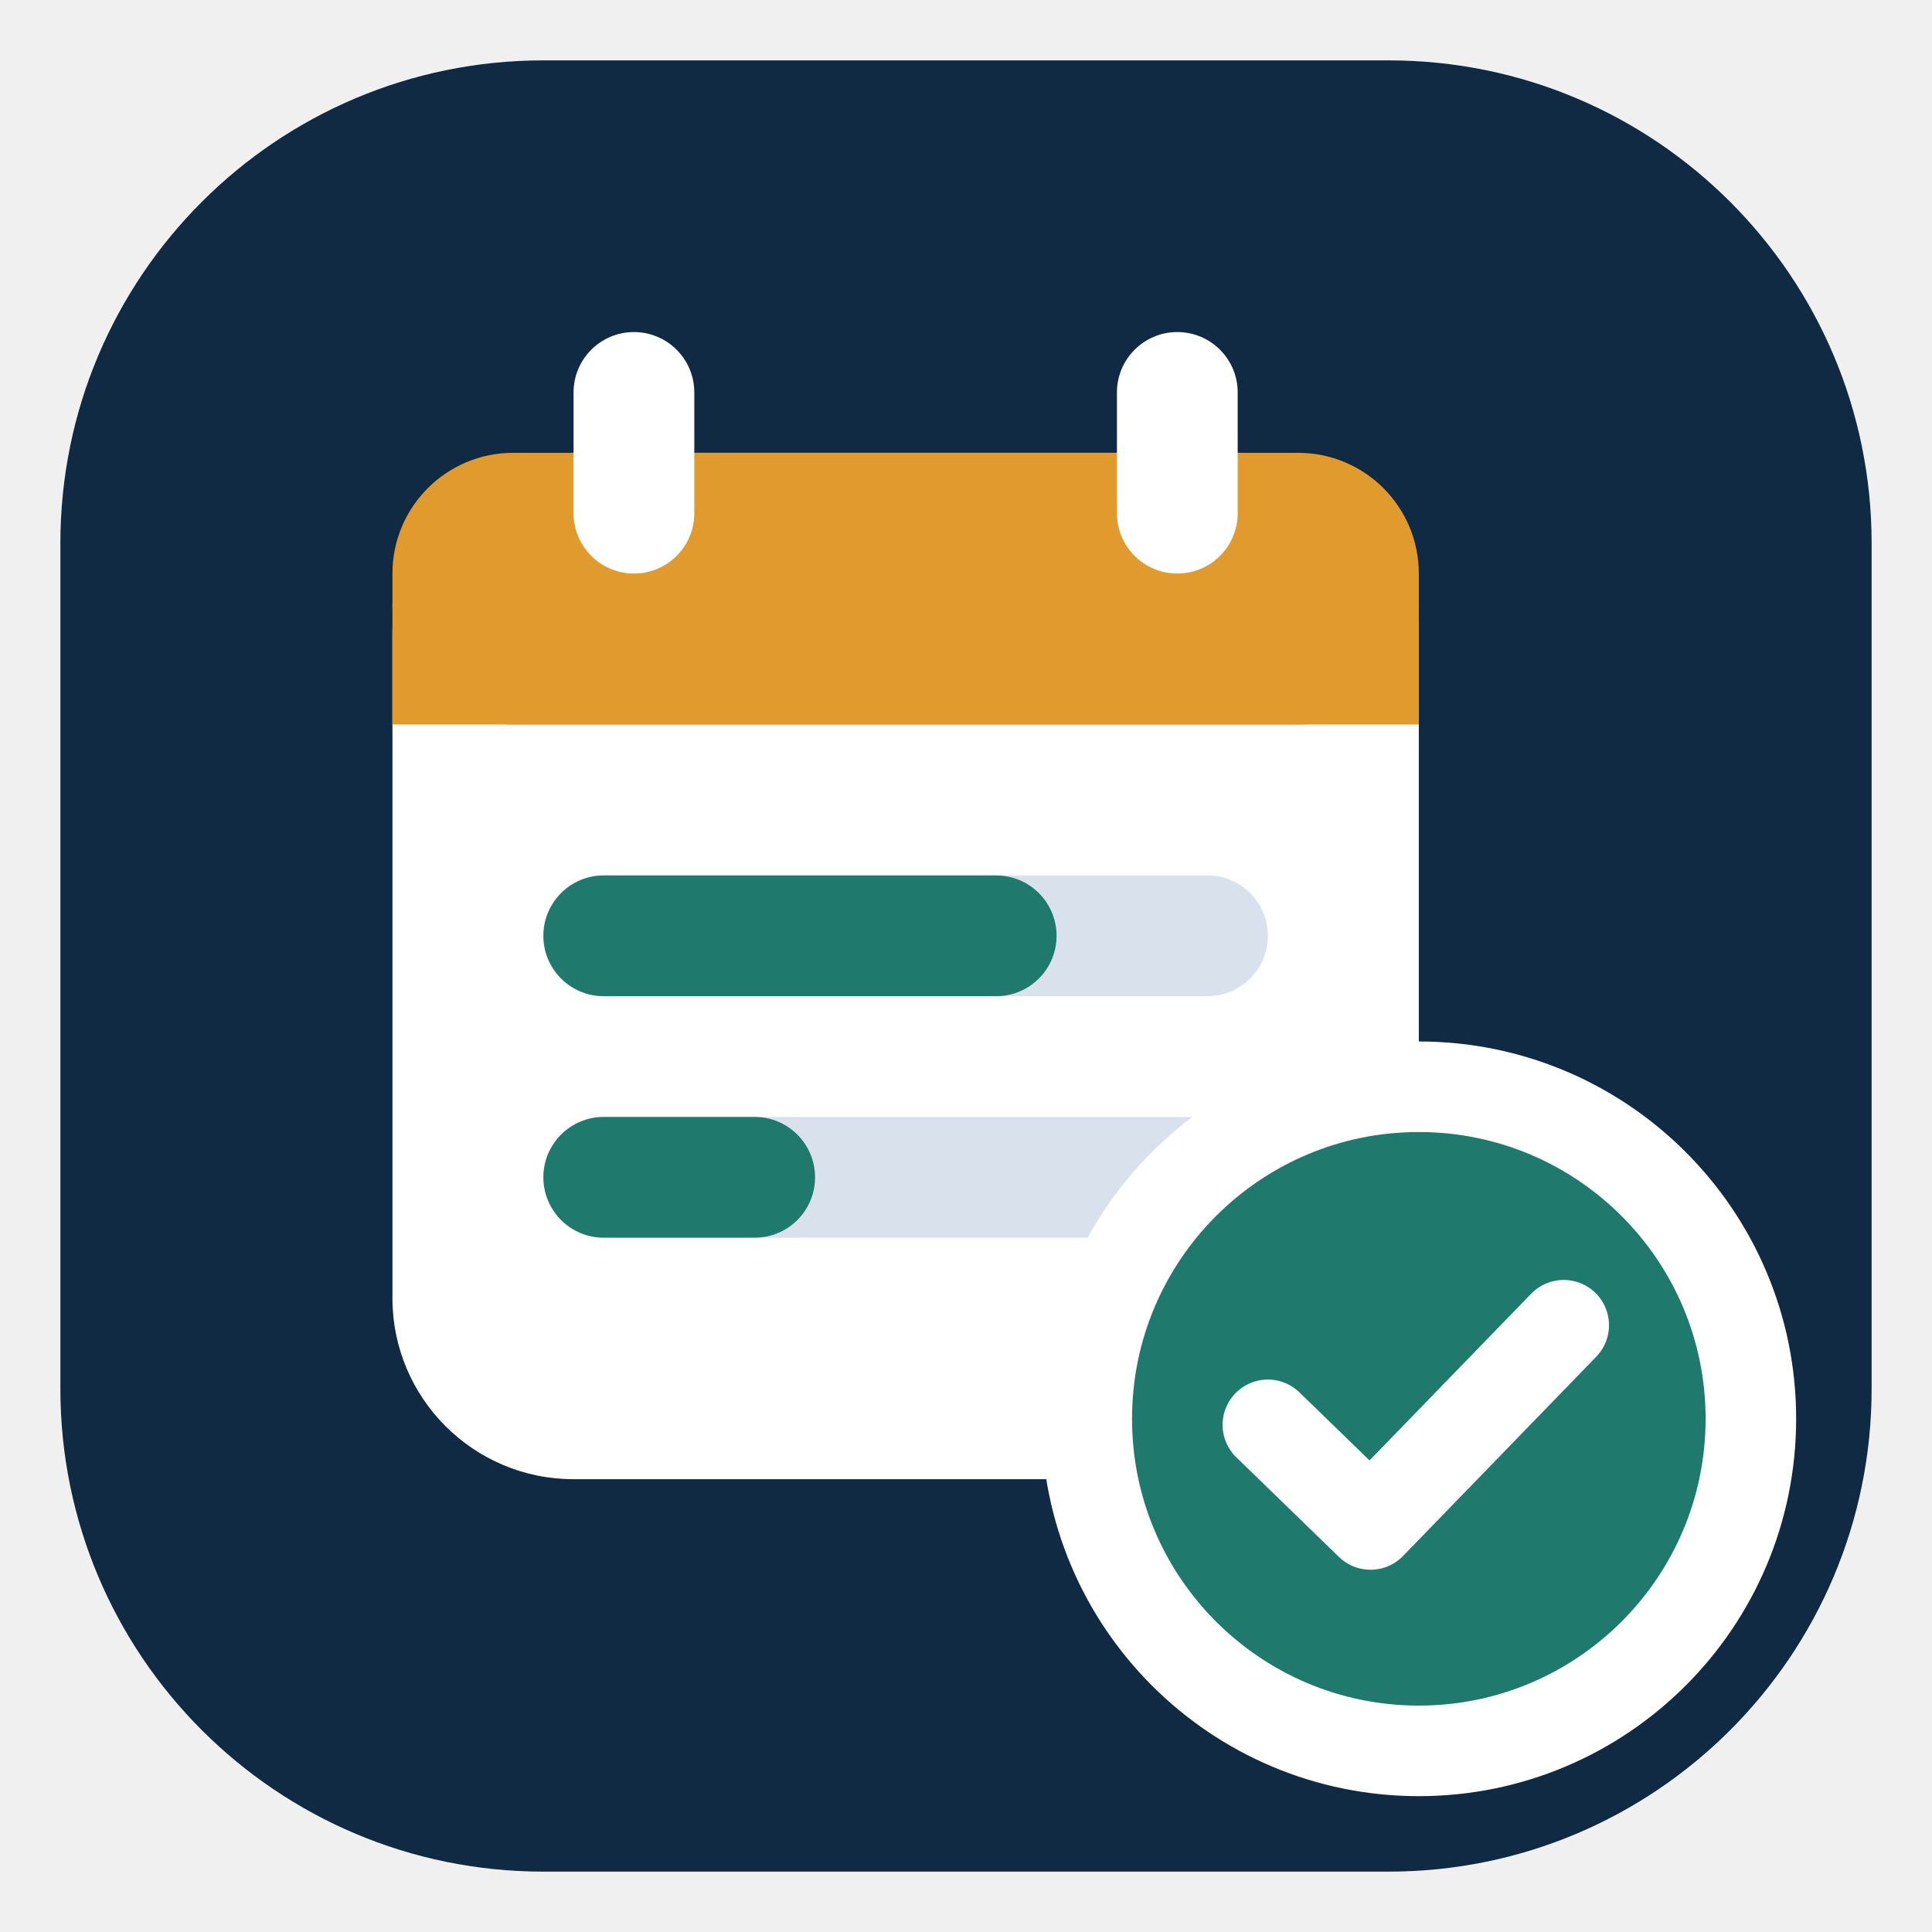
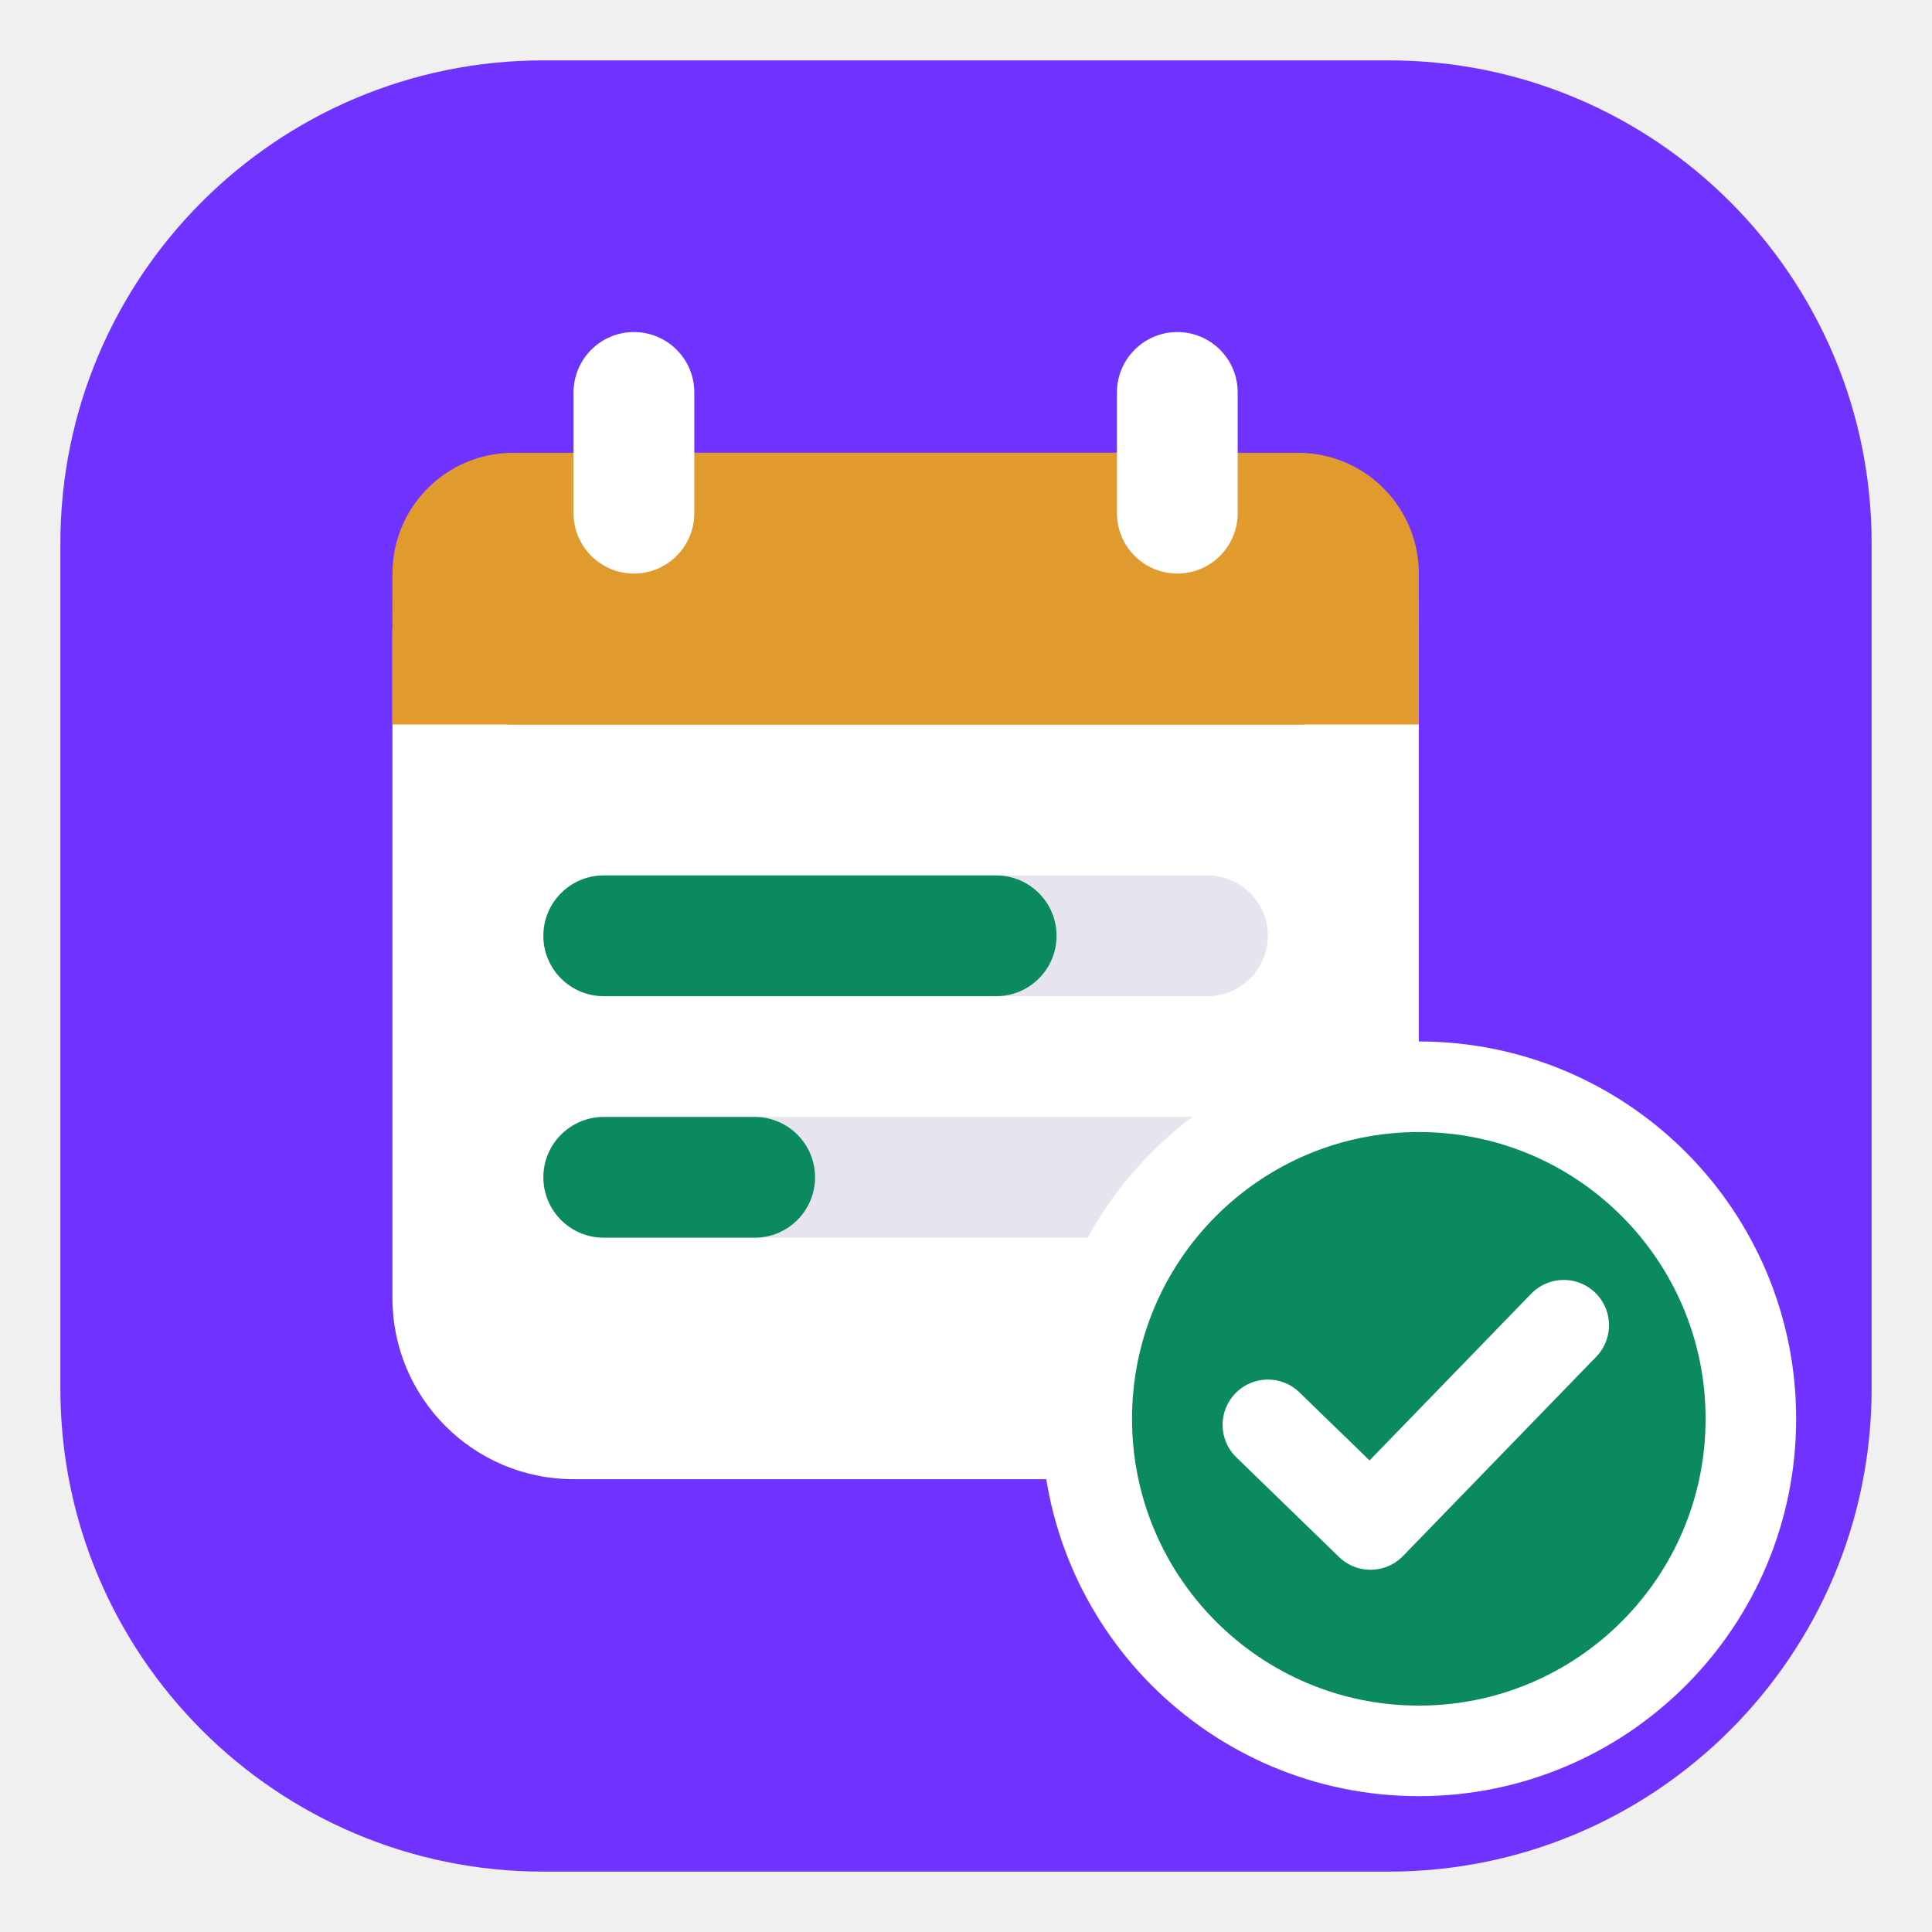
<svg xmlns="http://www.w3.org/2000/svg" viewBox="0 0 64 64">
-   <rect x="2" y="2" width="60" height="60" rx="16" fill="#102A43" />
+   <rect x="2" y="2" width="60" height="60" rx="16" fill="#7033FF" />
  <rect x="13" y="15" width="34" height="34" rx="6" fill="#fff" />
  <rect x="13" y="15" width="34" height="9" rx="4" fill="#E09A2D" />
  <rect x="13" y="20" width="34" height="4" fill="#E09A2D" />
  <rect x="19" y="11" width="4" height="8" rx="2" fill="#fff" />
  <rect x="37" y="11" width="4" height="8" rx="2" fill="#fff" />
-   <rect x="18" y="29" width="24" height="4" rx="2" fill="#D9E2EC" />
-   <rect x="18" y="29" width="17" height="4" rx="2" fill="#1F7A6D" />
-   <rect x="18" y="37" width="24" height="4" rx="2" fill="#D9E2EC" />
-   <rect x="18" y="37" width="9" height="4" rx="2" fill="#1F7A6D" />
-   <circle cx="47" cy="47" r="11" fill="#1F7A6D" stroke="#fff" stroke-width="3" />
+   <rect x="18" y="29" width="24" height="4" rx="2" fill="#E7E4F0" />
+   <rect x="18" y="29" width="17" height="4" rx="2" fill="#0B8A5F" />
+   <rect x="18" y="37" width="24" height="4" rx="2" fill="#E7E4F0" />
+   <rect x="18" y="37" width="9" height="4" rx="2" fill="#0B8A5F" />
+   <circle cx="47" cy="47" r="11" fill="#0B8A5F" stroke="#fff" stroke-width="3" />
  <path d="M42 47.2l3.4 3.3 6.4-6.6" fill="none" stroke="#fff" stroke-width="3" stroke-linecap="round" stroke-linejoin="round" />
</svg>
